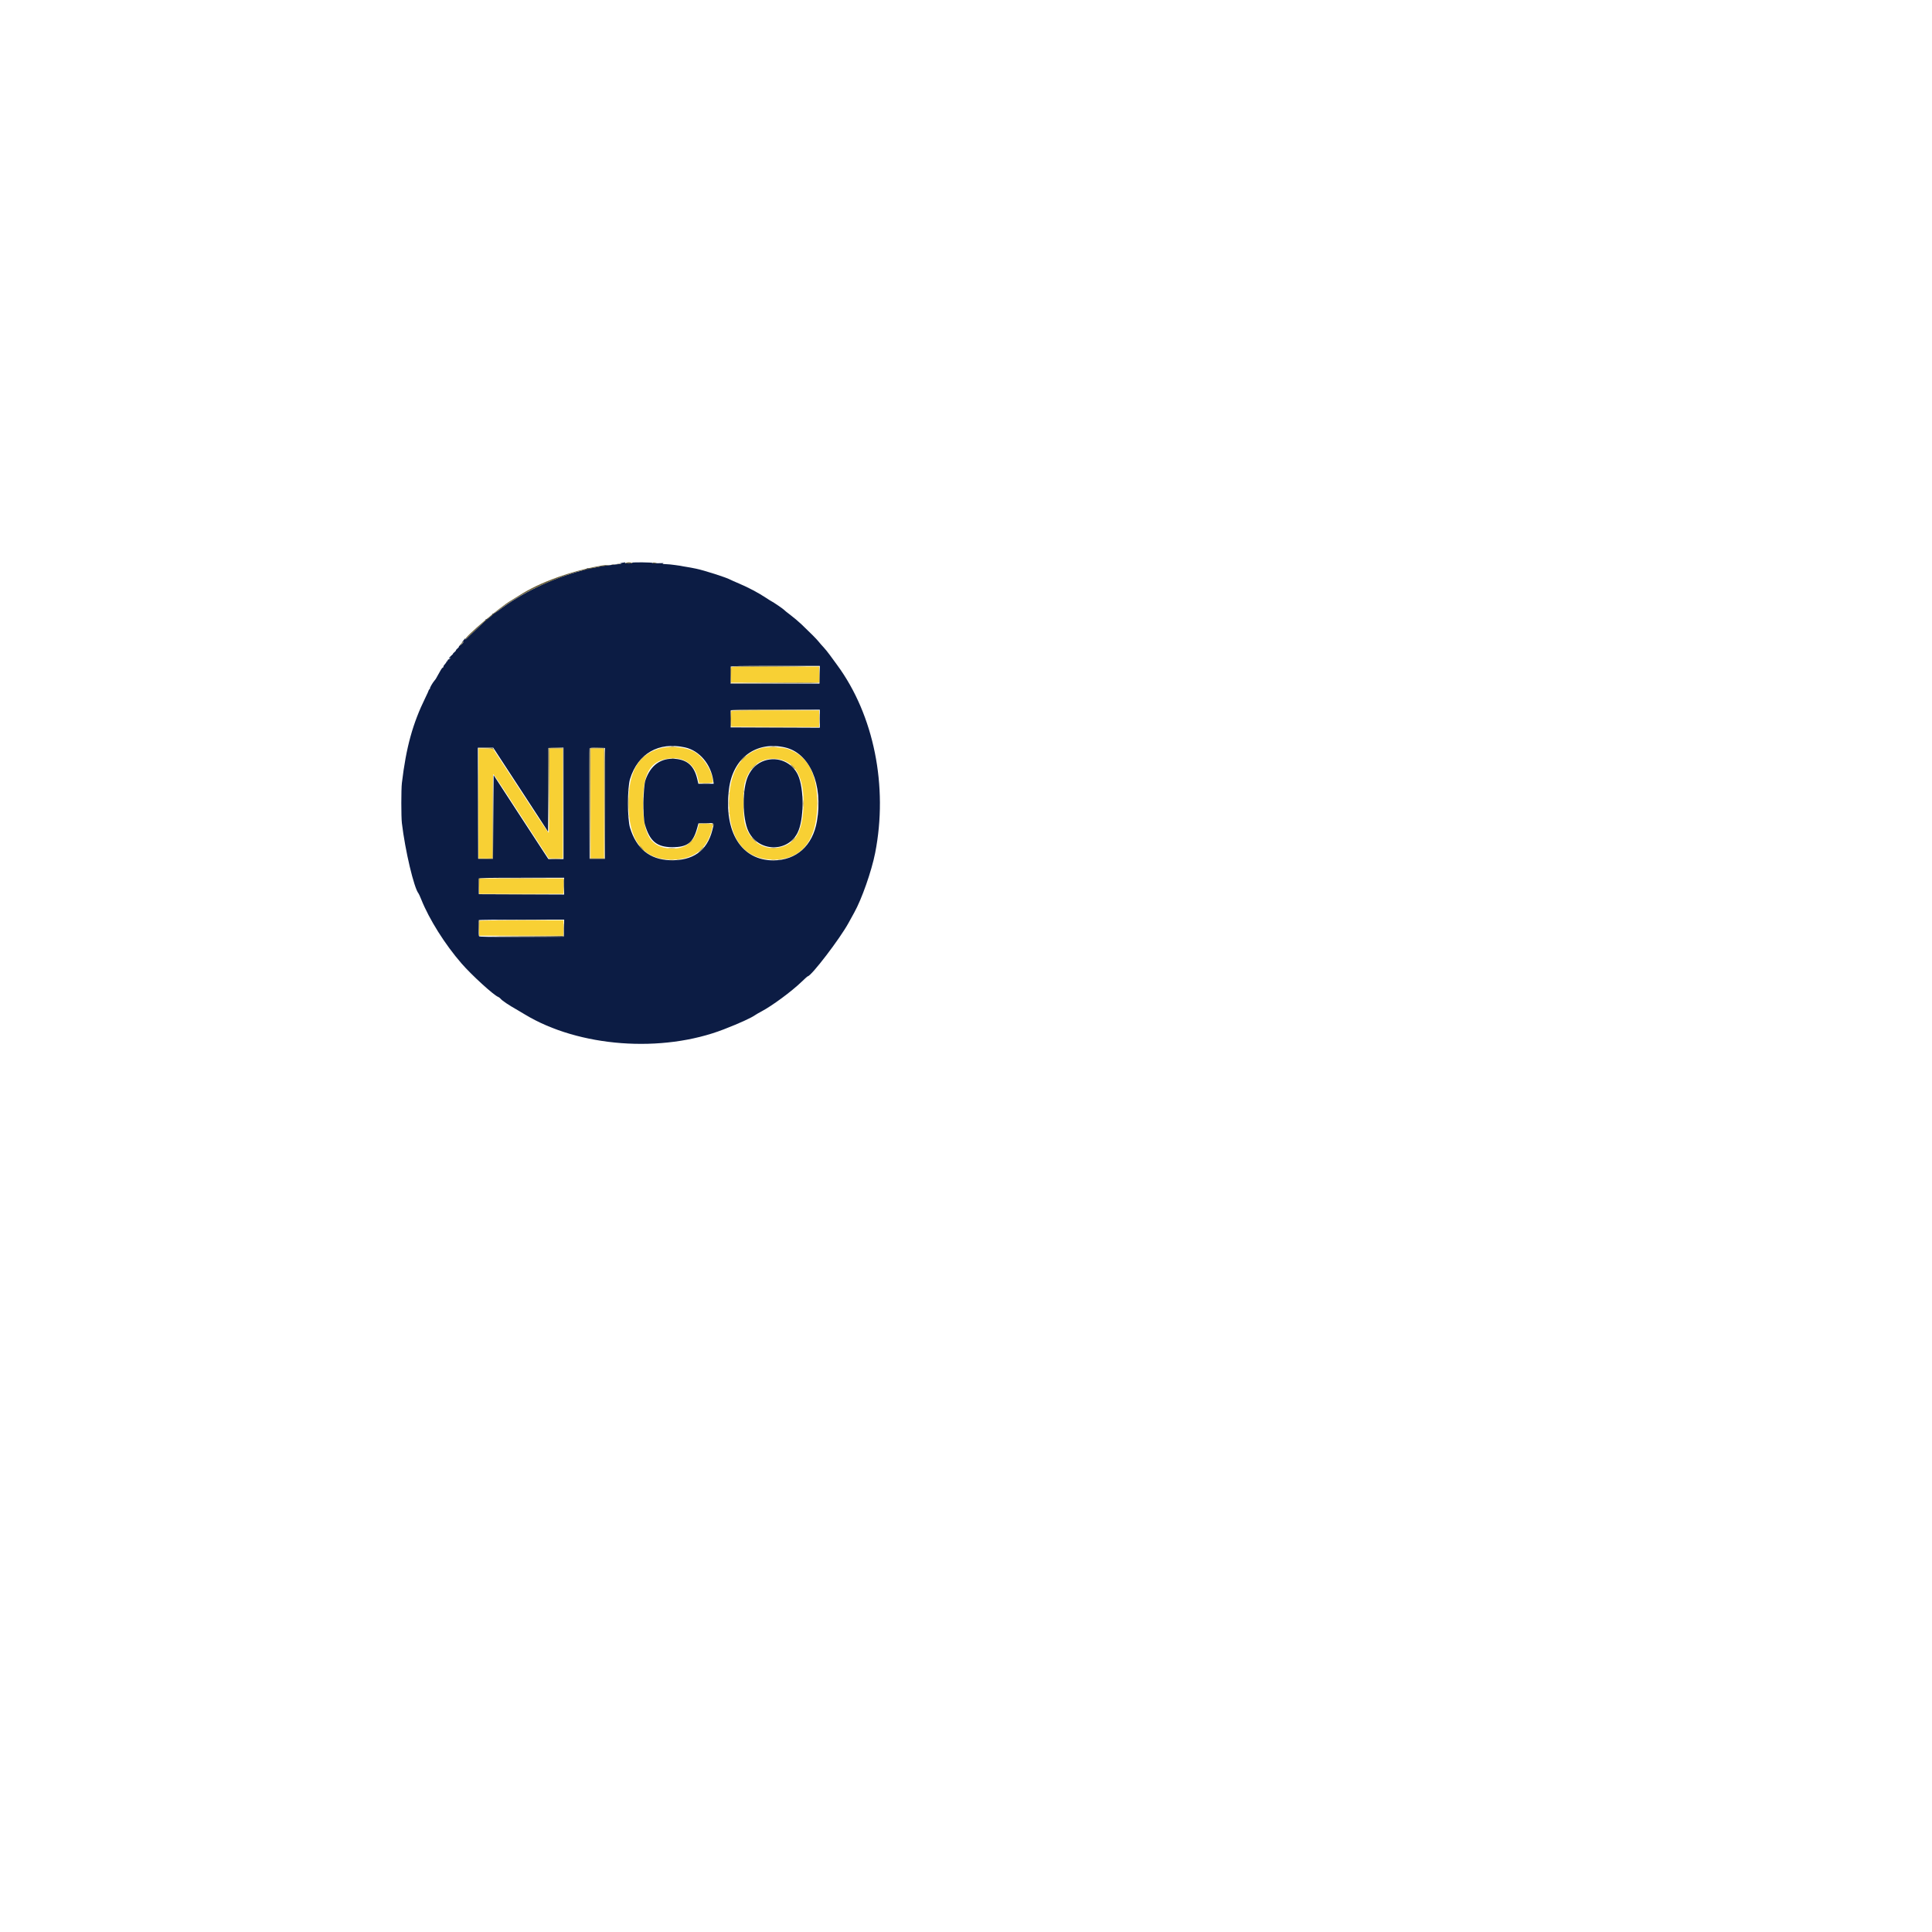
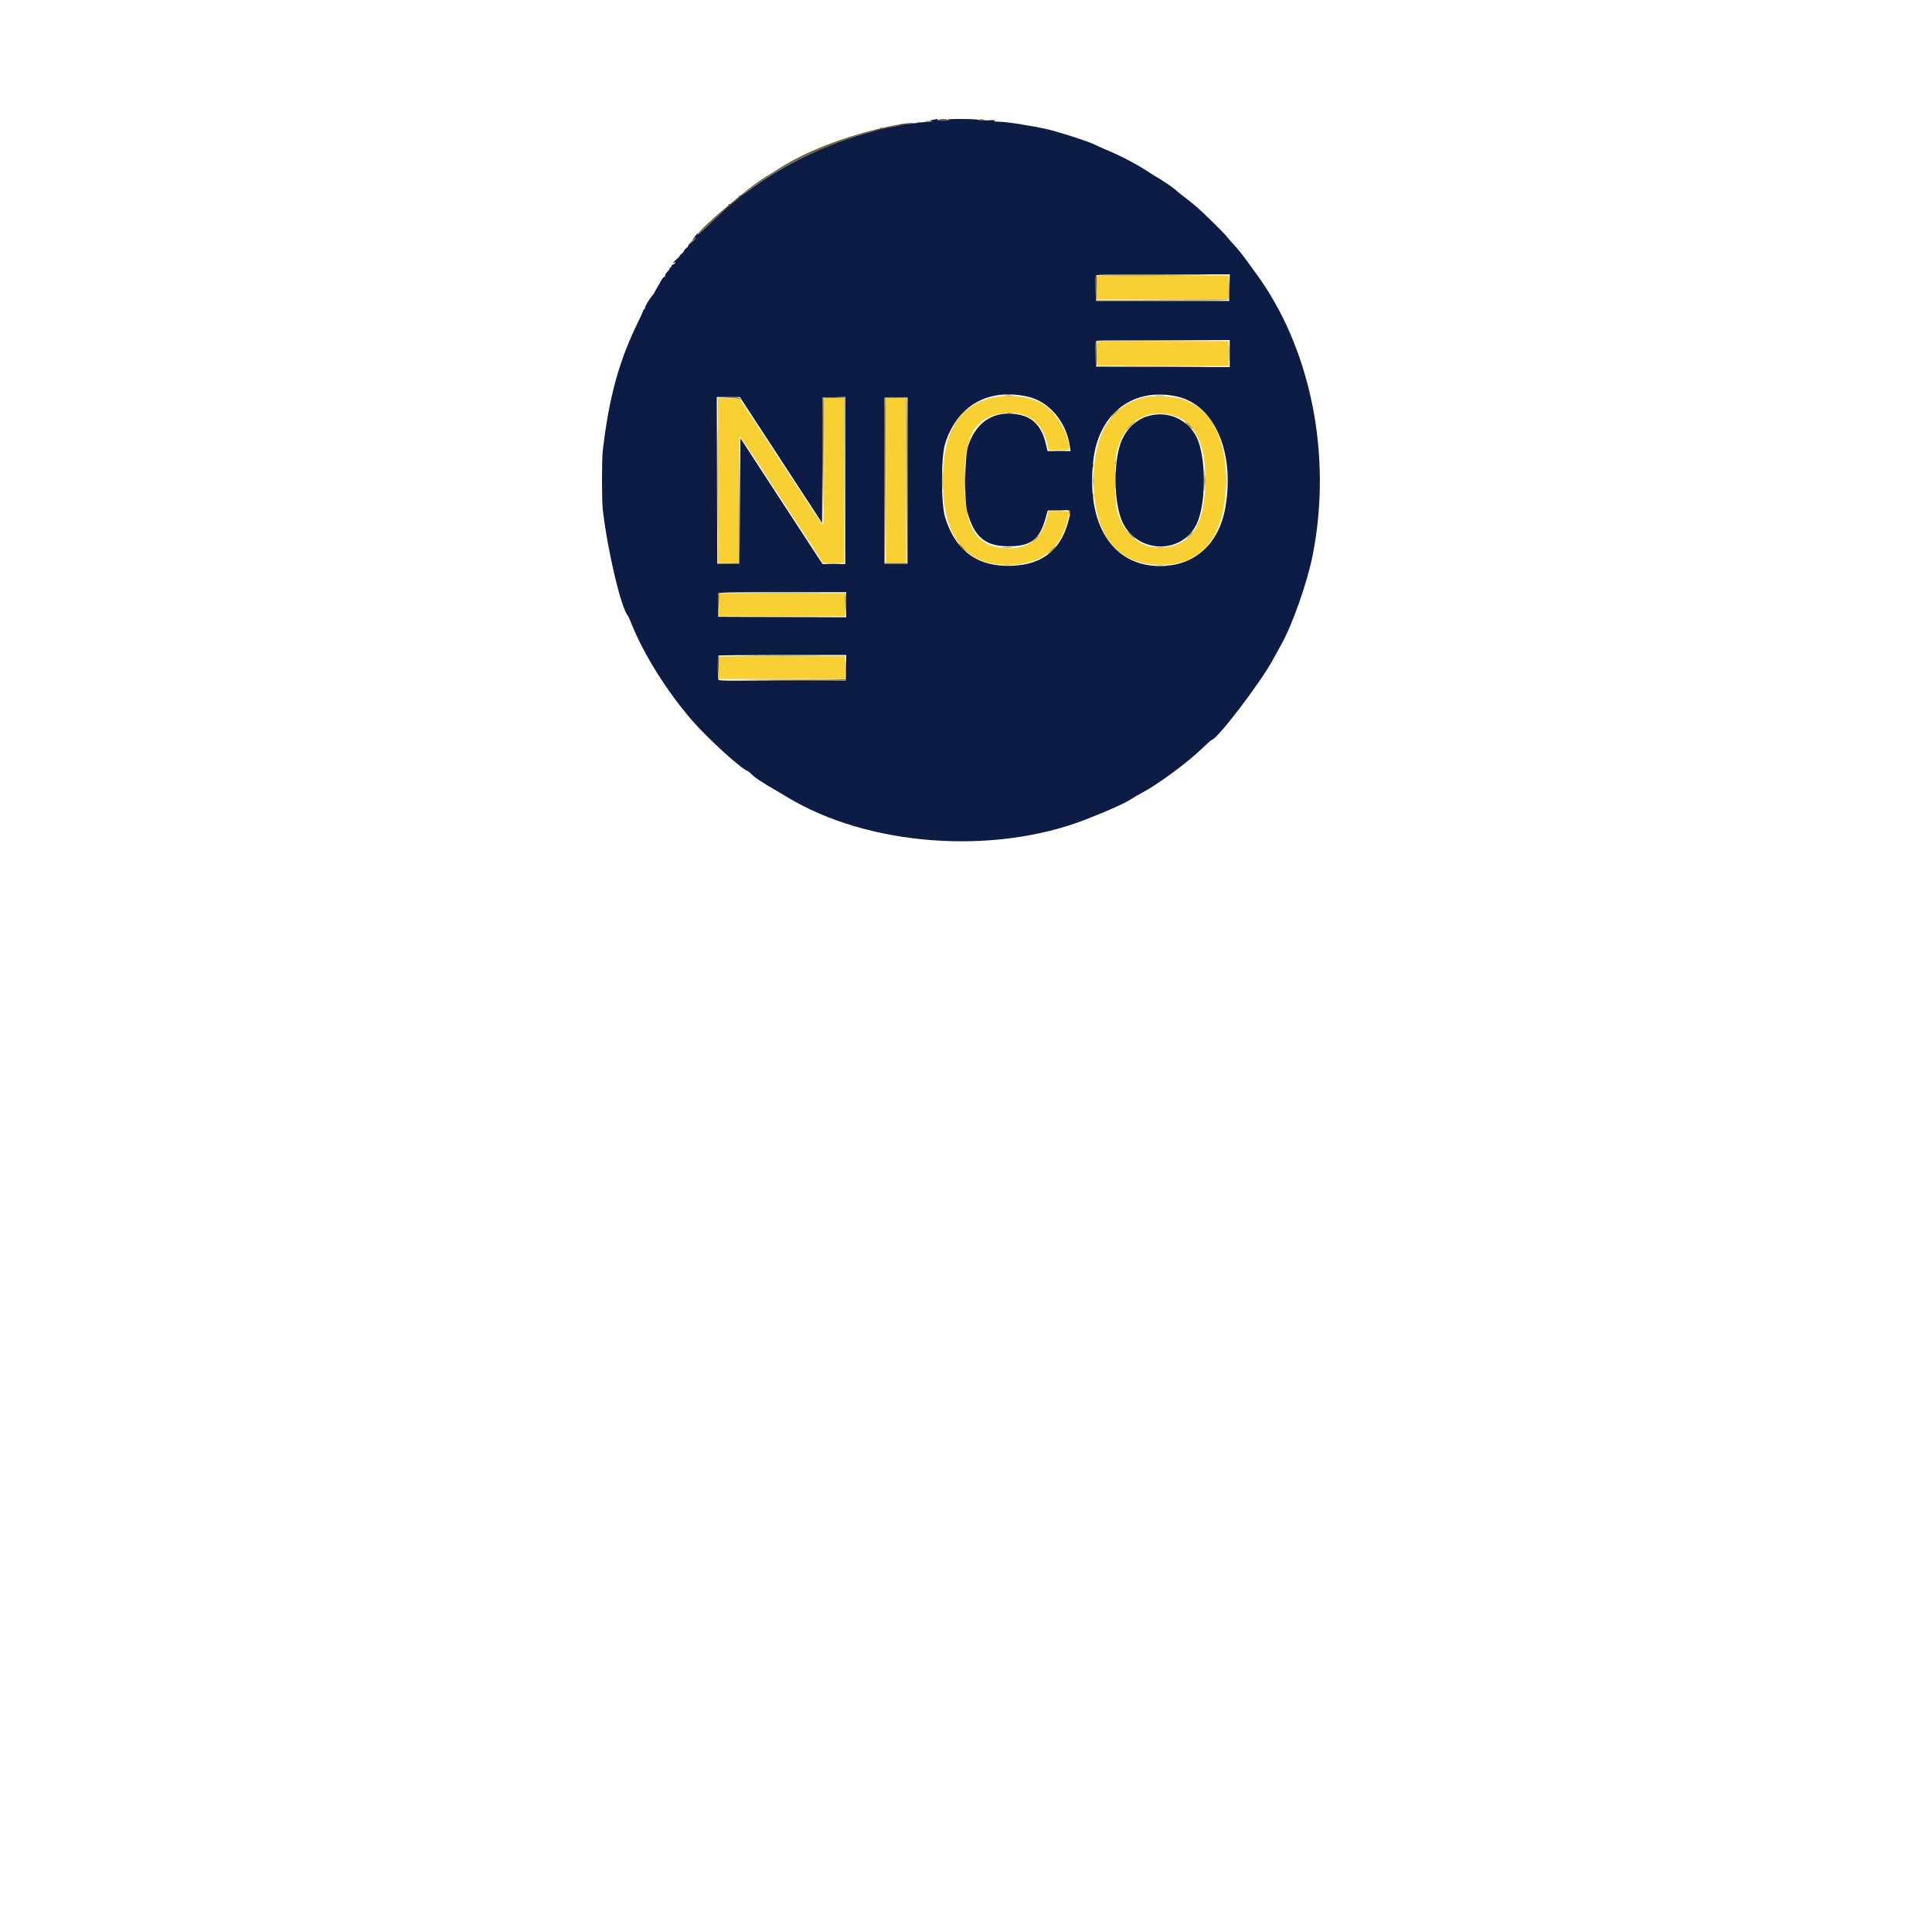
- <svg xmlns="http://www.w3.org/2000/svg" id="svg" version="1.1" width="57" height="57" viewBox="0, 0, 600,300">
+ <svg xmlns="http://www.w3.org/2000/svg" id="svg" version="1.1" width="57" height="57" viewBox="0, 0, 400,400">
  <g id="svgg">
    <path id="path0" d="M227.133 57.133 C 227.060 57.207,227.000 58.332,227.000 59.633 L 227.000 62.000 240.700 62.000 L 254.400 62.000 254.400 59.500 L 254.400 57.000 240.833 57.000 C 233.372 57.000,227.207 57.060,227.133 57.133 M227.087 70.862 C 227.031 71.006,227.012 72.154,227.043 73.412 L 227.100 75.700 240.750 75.751 L 254.400 75.803 254.400 73.201 L 254.400 70.600 240.794 70.600 C 229.755 70.600,227.168 70.649,227.087 70.862 M204.800 82.469 C 198.147 84.453,195.200 89.680,195.200 99.500 C 195.200 110.788,199.469 116.646,207.924 116.957 C 214.881 117.214,219.424 114.060,221.006 107.878 C 221.578 105.639,221.714 105.800,219.244 105.800 L 217.089 105.800 216.731 107.187 C 215.490 112.007,212.222 114.105,207.075 113.385 C 201.812 112.648,199.700 108.672,199.700 99.500 C 199.700 90.192,201.841 86.374,207.505 85.587 C 212.404 84.905,215.853 87.293,216.841 92.050 L 217.080 93.200 219.240 93.200 C 220.619 93.200,221.400 93.124,221.400 92.989 C 221.400 89.606,218.274 84.703,215.182 83.236 C 212.361 81.897,207.838 81.563,204.800 82.469 M236.600 82.304 C 229.872 84.138,226.400 89.987,226.400 99.491 C 226.400 110.368,231.024 116.567,239.422 116.947 C 248.744 117.370,253.800 111.234,253.800 99.500 C 253.800 90.235,250.812 84.696,244.685 82.607 C 242.895 81.997,238.354 81.827,236.600 82.304 M148.600 99.493 L 148.600 116.600 150.800 116.600 L 153.000 116.600 153.000 103.500 C 153.000 96.295,153.076 90.400,153.168 90.400 C 153.261 90.400,154.645 92.403,156.243 94.850 C 159.580 99.958,169.204 114.732,169.923 115.850 L 170.406 116.600 172.603 116.600 L 174.800 116.600 174.800 99.500 L 174.800 82.400 172.700 82.400 L 170.600 82.400 170.600 95.500 C 170.600 104.456,170.534 108.600,170.392 108.600 C 170.277 108.600,168.869 106.597,167.264 104.150 C 162.119 96.307,161.518 95.388,158.207 90.300 C 156.416 87.550,154.530 84.670,154.015 83.900 L 153.078 82.500 150.839 82.443 L 148.600 82.387 148.600 99.493 M183.400 99.500 L 183.400 116.600 185.500 116.600 L 187.600 116.600 187.600 99.500 L 187.600 82.400 185.500 82.400 L 183.400 82.400 183.400 99.500 M242.008 85.802 C 247.595 86.861,250.201 92.633,249.421 102.220 C 248.865 109.048,246.408 112.510,241.586 113.256 C 236.747 114.006,232.694 111.036,231.273 105.700 C 230.727 103.652,230.723 95.129,231.266 93.200 C 232.839 87.616,236.885 84.830,242.008 85.802 M148.800 125.200 L 148.800 127.600 161.900 127.600 L 175.000 127.600 175.000 125.200 L 175.000 122.800 161.900 122.800 L 148.800 122.800 148.800 125.200 M148.933 135.933 C 148.860 136.007,148.800 137.087,148.800 138.333 L 148.800 140.600 161.900 140.600 L 175.000 140.600 175.000 138.200 L 175.000 135.800 162.033 135.800 C 154.902 135.800,149.007 135.860,148.933 135.933 " stroke="none" fill="#f8d034" fill-rule="evenodd" />
    <path id="path1" d="M193.200 24.790 C 192.463 24.896,192.390 24.940,192.800 25.032 C 193.171 25.116,193.083 25.153,192.457 25.173 C 191.993 25.188,190.603 25.341,189.368 25.513 C 188.133 25.685,186.960 25.784,186.761 25.732 C 186.562 25.680,186.440 25.703,186.489 25.783 C 186.621 25.995,182.686 26.677,182.389 26.493 C 182.239 26.401,182.189 26.420,182.263 26.540 C 182.337 26.660,181.676 26.931,180.644 27.203 C 171.287 29.672,161.969 34.153,154.700 39.680 C 154.040 40.182,153.365 40.572,153.200 40.546 C 153.035 40.521,152.920 40.604,152.944 40.731 C 153.007 41.068,151.246 42.452,150.970 42.282 C 150.835 42.198,150.792 42.225,150.867 42.346 C 150.937 42.460,150.569 42.938,150.047 43.407 C 149.526 43.876,148.027 45.304,146.715 46.580 C 145.403 47.856,144.388 48.743,144.458 48.550 C 144.651 48.026,144.534 48.115,143.796 49.050 C 143.358 49.605,143.287 49.761,143.592 49.500 L 144.058 49.100 143.828 49.540 C 143.701 49.781,143.333 50.135,143.009 50.326 C 142.686 50.517,142.463 50.740,142.513 50.821 C 142.563 50.902,142.378 51.146,142.102 51.363 C 141.826 51.580,141.600 51.851,141.600 51.964 C 141.600 52.078,141.363 52.358,141.073 52.585 C 140.783 52.813,140.618 53.000,140.705 53.000 C 140.793 53.000,140.535 53.281,140.132 53.625 C 139.730 53.969,139.401 54.352,139.403 54.475 C 139.405 54.599,139.493 54.565,139.600 54.400 C 139.747 54.172,139.795 54.165,139.797 54.369 C 139.799 54.517,139.620 54.685,139.400 54.742 C 139.180 54.800,139.000 54.971,139.000 55.123 C 139.000 55.275,138.895 55.400,138.767 55.400 C 138.638 55.400,138.586 55.453,138.651 55.518 C 138.716 55.583,138.508 55.909,138.189 56.243 C 137.869 56.578,137.657 56.930,137.717 57.027 C 137.776 57.124,137.692 57.254,137.528 57.317 C 137.365 57.380,137.082 57.716,136.899 58.065 C 136.717 58.414,136.351 59.060,136.088 59.500 C 135.824 59.940,135.548 60.435,135.475 60.600 C 135.401 60.765,135.144 61.125,134.903 61.400 C 134.326 62.060,133.340 63.799,133.542 63.803 C 133.629 63.805,133.582 63.881,133.437 63.973 C 133.292 64.065,133.151 64.266,133.125 64.420 C 133.098 64.574,132.655 65.555,132.141 66.600 C 128.171 74.668,126.127 82.083,124.807 93.200 C 124.576 95.140,124.576 103.657,124.806 105.600 C 125.824 114.184,128.567 125.774,129.986 127.483 C 130.092 127.610,130.464 128.431,130.814 129.307 C 133.296 135.519,138.186 143.292,143.345 149.227 C 146.472 152.824,153.276 159.033,154.708 159.598 C 154.933 159.686,155.248 159.916,155.408 160.110 C 155.988 160.809,157.893 162.086,160.920 163.807 C 161.261 164.001,162.206 164.563,163.020 165.055 C 179.771 175.189,205.619 177.118,224.800 169.665 C 229.715 167.755,233.289 166.124,234.618 165.184 C 234.903 164.983,235.713 164.515,236.418 164.144 C 239.773 162.381,245.869 157.878,248.996 154.853 C 249.933 153.947,250.763 153.204,250.841 153.202 C 251.929 153.184,260.894 141.456,263.532 136.600 C 264.040 135.665,264.833 134.225,265.295 133.400 C 267.615 129.260,270.678 120.528,271.786 114.900 C 275.860 94.204,271.394 72.068,260.020 56.575 C 259.404 55.736,258.385 54.341,257.756 53.475 C 257.127 52.609,256.227 51.495,255.755 51.000 C 255.284 50.505,254.614 49.740,254.266 49.300 C 253.623 48.487,251.786 46.633,248.900 43.884 C 248.020 43.046,246.474 41.742,245.465 40.986 C 244.456 40.230,243.572 39.517,243.501 39.401 C 243.367 39.184,240.134 36.976,239.600 36.736 C 239.435 36.662,238.625 36.154,237.800 35.607 C 235.548 34.113,232.477 32.484,229.639 31.277 C 228.242 30.684,226.931 30.100,226.724 29.981 C 225.646 29.359,218.525 27.082,216.200 26.615 C 215.595 26.494,214.875 26.349,214.600 26.294 C 214.325 26.238,213.785 26.146,213.400 26.089 C 213.015 26.031,212.475 25.941,212.200 25.889 C 211.925 25.836,211.475 25.750,211.200 25.698 C 210.925 25.645,210.250 25.549,209.700 25.485 C 209.150 25.420,208.430 25.332,208.100 25.289 C 207.770 25.246,207.050 25.196,206.500 25.180 C 205.668 25.154,205.584 25.120,206.000 24.977 C 206.309 24.872,205.748 24.845,204.535 24.908 C 203.450 24.965,202.618 24.933,202.677 24.837 C 202.736 24.742,201.235 24.653,199.342 24.639 C 197.176 24.624,196.048 24.681,196.300 24.793 C 196.586 24.921,196.312 24.976,195.338 24.986 C 194.478 24.995,194.022 24.926,194.100 24.800 C 194.168 24.690,194.196 24.614,194.162 24.630 C 194.128 24.647,193.695 24.718,193.200 24.790 M254.556 59.550 L 254.500 62.300 240.700 62.300 L 226.900 62.300 226.844 59.811 C 226.812 58.442,226.832 57.205,226.887 57.061 C 226.968 56.850,229.621 56.800,240.799 56.800 L 254.611 56.800 254.556 59.550 M254.600 73.201 L 254.600 76.003 240.750 75.951 L 226.900 75.900 226.844 73.411 C 226.812 72.042,226.832 70.805,226.887 70.661 C 226.968 70.450,229.620 70.400,240.794 70.400 L 254.600 70.400 254.600 73.201 M212.777 82.121 C 217.218 83.115,220.797 87.346,221.512 92.450 L 221.645 93.400 219.264 93.400 L 216.883 93.400 216.545 91.959 C 215.594 87.908,213.517 85.990,209.732 85.671 C 205.289 85.296,202.021 87.625,200.451 92.284 C 199.735 94.411,199.607 103.668,200.262 105.974 C 201.756 111.238,203.987 113.100,208.796 113.100 C 213.465 113.099,215.232 111.745,216.496 107.200 L 216.913 105.700 219.257 105.644 C 221.976 105.578,221.835 105.418,221.211 107.857 C 219.567 114.284,215.138 117.397,208.000 117.140 C 201.764 116.917,197.681 113.589,195.667 107.090 C 194.809 104.323,194.809 94.677,195.667 91.910 C 198.124 83.983,204.582 80.288,212.777 82.121 M243.777 82.116 C 251.468 83.866,255.694 93.634,253.702 105.056 C 252.379 112.644,247.320 117.187,240.182 117.197 C 230.246 117.211,224.748 108.386,226.390 95.060 C 227.575 85.440,234.788 80.071,243.777 82.116 M155.304 85.450 C 156.472 87.238,159.604 92.030,162.264 96.101 C 164.924 100.172,167.797 104.577,168.649 105.891 L 170.197 108.279 170.249 95.290 L 170.300 82.300 172.650 82.244 L 175.000 82.187 175.000 99.494 L 175.000 116.800 172.650 116.796 L 170.300 116.792 168.369 113.846 C 167.306 112.226,164.034 107.210,161.097 102.700 C 158.160 98.190,155.204 93.651,154.528 92.614 L 153.300 90.728 153.200 103.714 L 153.100 116.700 150.800 116.700 L 148.500 116.700 148.449 99.450 L 148.398 82.200 150.789 82.200 L 153.181 82.200 155.304 85.450 M187.900 99.500 L 187.900 116.700 185.500 116.700 L 183.100 116.700 183.048 99.700 C 183.020 90.350,183.041 82.585,183.095 82.444 C 183.168 82.251,183.774 82.201,185.546 82.244 L 187.900 82.300 187.900 99.500 M237.519 86.199 C 235.235 86.928,233.411 88.616,232.313 91.016 C 230.463 95.059,230.520 104.139,232.421 108.140 C 235.475 114.565,244.525 114.865,247.677 108.645 C 249.709 104.636,249.781 94.891,247.810 90.664 C 245.998 86.777,241.635 84.884,237.519 86.199 M175.200 125.201 L 175.200 127.803 161.950 127.751 L 148.700 127.700 148.643 125.412 C 148.612 124.154,148.631 123.006,148.687 122.862 C 148.768 122.650,151.285 122.600,161.994 122.600 L 175.200 122.600 175.200 125.201 M175.156 138.250 L 175.100 140.900 162.013 140.951 C 151.675 140.992,148.892 140.950,148.766 140.751 C 148.573 140.448,148.544 135.923,148.733 135.733 C 148.807 135.660,154.794 135.600,162.039 135.600 L 175.212 135.600 175.156 138.250 " stroke="none" fill="#0c1c44" fill-rule="evenodd" />
    <path id="path2" d="M194.300 24.800 C 194.026 24.918,194.342 24.972,195.300 24.972 C 196.258 24.972,196.574 24.918,196.300 24.800 C 196.080 24.705,195.630 24.628,195.300 24.628 C 194.970 24.628,194.520 24.705,194.300 24.800 M202.700 24.799 C 202.626 24.920,202.874 25.000,203.322 25.000 C 204.152 25.000,204.164 24.920,203.362 24.727 C 203.066 24.657,202.769 24.689,202.700 24.799 M191.650 25.143 C 191.953 25.189,192.447 25.189,192.750 25.143 C 193.053 25.097,192.805 25.060,192.200 25.060 C 191.595 25.060,191.347 25.097,191.650 25.143 M189.952 25.341 C 190.201 25.389,190.561 25.387,190.752 25.337 C 190.944 25.287,190.740 25.248,190.300 25.250 C 189.860 25.253,189.704 25.294,189.952 25.341 M186.900 25.623 C 177.241 27.340,167.558 30.844,161.300 34.886 C 160.420 35.455,159.250 36.180,158.700 36.497 C 155.264 38.480,144.400 47.713,144.400 48.651 C 144.400 48.760,145.458 47.815,146.750 46.551 C 155.771 37.729,164.244 32.599,176.900 28.296 C 179.767 27.321,184.439 26.233,188.400 25.618 C 189.364 25.468,189.401 25.447,188.700 25.446 C 188.260 25.445,187.450 25.525,186.900 25.623 M143.189 49.927 C 142.557 50.593,142.546 50.624,143.058 50.298 C 143.524 50.002,144.173 49.200,143.946 49.200 C 143.909 49.200,143.568 49.527,143.189 49.927 M226.887 57.061 C 226.832 57.205,226.812 58.442,226.844 59.811 L 226.900 62.300 240.600 62.302 L 254.300 62.304 240.639 62.251 L 226.978 62.197 227.039 59.498 C 227.099 56.828,227.082 56.553,226.887 57.061 M226.933 70.533 C 226.749 70.718,226.765 75.754,226.950 75.870 C 227.032 75.921,227.073 74.757,227.039 73.283 L 226.978 70.603 240.839 70.550 L 254.700 70.497 240.883 70.449 C 233.284 70.422,227.007 70.460,226.933 70.533 M208.350 81.741 C 208.597 81.789,209.003 81.789,209.250 81.741 C 209.498 81.693,209.295 81.654,208.800 81.654 C 208.305 81.654,208.103 81.693,208.350 81.741 M239.653 81.744 C 239.957 81.789,240.407 81.788,240.653 81.741 C 240.899 81.693,240.650 81.656,240.100 81.657 C 239.550 81.659,239.349 81.698,239.653 81.744 M170.292 82.450 C 170.239 82.588,170.220 88.505,170.248 95.600 L 170.300 108.500 170.400 95.350 C 170.455 88.117,170.475 82.200,170.444 82.200 C 170.413 82.200,170.344 82.313,170.292 82.450 M183.092 82.450 C 183.040 82.588,183.020 90.350,183.048 99.700 L 183.100 116.700 185.500 116.700 L 187.900 116.700 187.951 99.611 C 187.979 90.212,187.934 82.454,187.851 82.371 C 187.768 82.288,187.723 89.955,187.752 99.410 L 187.804 116.600 185.500 116.600 L 183.196 116.600 183.248 99.400 C 183.277 89.940,183.275 82.200,183.244 82.200 C 183.213 82.200,183.145 82.313,183.092 82.450 M199.291 85.450 L 198.500 86.300 199.350 85.509 C 200.140 84.774,200.292 84.600,200.141 84.600 C 200.108 84.600,199.725 84.983,199.291 85.450 M230.589 85.550 L 229.900 86.300 230.650 85.611 C 231.063 85.232,231.400 84.894,231.400 84.861 C 231.400 84.708,231.231 84.852,230.589 85.550 M246.000 88.100 C 246.373 88.485,246.723 88.800,246.778 88.800 C 246.833 88.800,246.573 88.485,246.200 88.100 C 245.827 87.715,245.477 87.400,245.422 87.400 C 245.367 87.400,245.627 87.715,246.000 88.100 M153.048 103.743 L 153.000 116.587 150.750 116.651 L 148.500 116.714 150.756 116.757 C 152.410 116.789,153.038 116.733,153.108 116.550 C 153.161 116.413,153.180 110.585,153.150 103.600 L 153.097 90.900 153.048 103.743 M195.050 95.500 C 195.053 95.940,195.094 96.096,195.141 95.848 C 195.189 95.599,195.187 95.239,195.137 95.048 C 195.087 94.856,195.048 95.060,195.050 95.500 M226.246 96.400 C 226.246 96.785,226.288 96.942,226.338 96.750 C 226.388 96.558,226.388 96.243,226.338 96.050 C 226.288 95.858,226.246 96.015,226.246 96.400 M249.283 99.400 C 249.283 101.435,249.313 102.267,249.349 101.250 C 249.385 100.233,249.385 98.567,249.349 97.550 C 249.313 96.532,249.283 97.365,249.283 99.400 M199.681 99.500 C 199.681 101.260,199.712 101.953,199.749 101.041 C 199.786 100.128,199.786 98.688,199.748 97.841 C 199.711 96.993,199.681 97.740,199.681 99.500 M230.879 99.400 C 230.879 100.995,230.911 101.648,230.949 100.850 C 230.986 100.053,230.986 98.748,230.949 97.950 C 230.911 97.153,230.879 97.805,230.879 99.400 M226.246 102.600 C 226.246 102.985,226.288 103.142,226.338 102.950 C 226.388 102.758,226.388 102.442,226.338 102.250 C 226.288 102.058,226.246 102.215,226.246 102.600 M195.050 103.500 C 195.053 103.940,195.094 104.096,195.141 103.848 C 195.189 103.599,195.187 103.239,195.137 103.048 C 195.087 102.856,195.048 103.060,195.050 103.500 M221.351 106.100 C 221.404 106.375,221.481 106.600,221.523 106.600 C 221.565 106.600,221.600 106.375,221.600 106.100 C 221.600 105.825,221.522 105.600,221.428 105.600 C 221.333 105.600,221.298 105.825,221.351 106.100 M234.100 110.800 C 234.530 111.240,234.926 111.600,234.981 111.600 C 235.036 111.600,234.730 111.240,234.300 110.800 C 233.870 110.360,233.474 110.000,233.419 110.000 C 233.364 110.000,233.670 110.360,234.100 110.800 M246.091 110.850 L 245.300 111.700 246.150 110.909 C 246.940 110.174,247.092 110.000,246.941 110.000 C 246.908 110.000,246.525 110.383,246.091 110.850 M199.200 113.500 C 199.573 113.885,199.923 114.200,199.978 114.200 C 200.033 114.200,199.773 113.885,199.400 113.500 C 199.027 113.115,198.677 112.800,198.622 112.800 C 198.567 112.800,198.827 113.115,199.200 113.500 M207.650 113.347 C 208.173 113.388,209.028 113.388,209.550 113.347 C 210.072 113.306,209.645 113.272,208.600 113.272 C 207.555 113.272,207.128 113.306,207.650 113.347 M217.789 113.950 L 217.100 114.700 217.850 114.011 C 218.548 113.369,218.692 113.200,218.539 113.200 C 218.506 113.200,218.168 113.538,217.789 113.950 M171.350 116.748 C 172.038 116.787,173.163 116.787,173.850 116.748 C 174.538 116.709,173.975 116.677,172.600 116.677 C 171.225 116.677,170.663 116.709,171.350 116.748 M210.250 117.138 C 210.443 117.188,210.757 117.188,210.950 117.138 C 211.143 117.088,210.985 117.046,210.600 117.046 C 210.215 117.046,210.058 117.088,210.250 117.138 M241.650 117.138 C 241.843 117.188,242.157 117.188,242.350 117.138 C 242.543 117.088,242.385 117.046,242.000 117.046 C 241.615 117.046,241.457 117.088,241.650 117.138 M148.687 122.862 C 148.631 123.006,148.612 124.154,148.644 125.412 L 148.702 127.700 148.801 125.150 C 148.899 122.632,148.884 122.347,148.687 122.862 M148.687 135.862 C 148.631 136.006,148.612 137.154,148.644 138.412 L 148.702 140.700 148.801 138.150 C 148.899 135.632,148.884 135.347,148.687 135.862 M161.900 140.800 L 148.700 140.904 161.838 140.952 C 170.433 140.983,175.019 140.931,175.100 140.800 C 175.168 140.690,175.196 140.622,175.162 140.648 C 175.128 140.674,169.160 140.743,161.900 140.800 " stroke="none" fill="#6d623c" fill-rule="evenodd" />
    <path id="path3" d="M233.965 75.950 C 237.740 75.980,243.860 75.980,247.565 75.950 C 251.269 75.919,248.180 75.895,240.700 75.895 C 233.220 75.895,230.189 75.919,233.965 75.950 M148.496 99.500 C 148.496 108.960,148.520 112.801,148.550 108.035 C 148.580 103.269,148.580 95.529,148.550 90.835 C 148.520 86.141,148.496 90.040,148.496 99.500 M218.150 105.747 C 218.728 105.788,219.673 105.788,220.250 105.747 C 220.828 105.707,220.355 105.674,219.200 105.674 C 218.045 105.674,217.572 105.707,218.150 105.747 M174.999 125.159 L 175.098 127.700 175.156 125.317 C 175.187 124.006,175.143 122.862,175.057 122.776 C 174.970 122.689,174.945 123.762,174.999 125.159 M155.465 135.750 C 159.075 135.780,164.925 135.780,168.465 135.750 C 172.004 135.719,169.050 135.694,161.900 135.694 C 154.750 135.694,151.854 135.719,155.465 135.750 M175.076 138.300 C 175.077 139.620,175.109 140.134,175.148 139.442 C 175.187 138.750,175.187 137.670,175.148 137.042 C 175.108 136.414,175.076 136.980,175.076 138.300 " stroke="none" fill="#82743c" fill-rule="evenodd" />
    <path id="path4" d="M227.131 56.950 C 227.047 57.086,237.063 57.084,249.500 56.946 C 252.140 56.917,248.208 56.872,240.762 56.846 C 233.316 56.821,227.182 56.867,227.131 56.950 M254.443 59.449 L 254.400 61.997 240.650 62.050 L 226.900 62.103 240.656 62.151 C 251.838 62.191,254.431 62.151,254.513 61.938 C 254.568 61.794,254.585 60.602,254.550 59.288 L 254.486 56.900 254.443 59.449 M254.478 73.200 C 254.478 74.685,254.510 75.293,254.548 74.550 C 254.587 73.808,254.587 72.593,254.548 71.850 C 254.510 71.108,254.478 71.715,254.478 73.200 M207.957 81.948 C 208.538 81.988,209.438 81.988,209.957 81.947 C 210.476 81.906,210.000 81.873,208.900 81.873 C 207.800 81.874,207.376 81.907,207.957 81.948 M239.157 81.948 C 239.738 81.988,240.638 81.988,241.157 81.947 C 241.676 81.906,241.200 81.873,240.100 81.873 C 239.000 81.874,238.576 81.907,239.157 81.948 M150.692 82.350 C 152.403 82.400,152.974 82.490,153.292 82.757 C 153.698 83.098,153.698 83.098,153.319 82.650 C 152.962 82.228,152.801 82.203,150.719 82.242 L 148.500 82.285 150.692 82.350 M170.495 82.443 C 170.441 82.584,170.420 88.550,170.450 95.700 L 170.503 108.700 170.551 95.550 L 170.600 82.400 172.699 82.400 L 174.798 82.400 174.851 99.550 L 174.903 116.700 174.902 99.500 L 174.900 82.300 172.746 82.243 C 171.135 82.201,170.568 82.251,170.495 82.443 M183.295 82.443 C 183.241 82.584,183.220 90.350,183.250 99.700 L 183.302 116.700 183.351 99.550 L 183.400 82.400 185.499 82.400 L 187.598 82.400 187.651 99.550 L 187.703 116.700 187.702 99.500 L 187.700 82.300 185.546 82.243 C 183.935 82.201,183.368 82.251,183.295 82.443 M230.800 85.500 C 230.314 85.995,229.962 86.400,230.017 86.400 C 230.072 86.400,230.514 85.995,231.000 85.500 C 231.486 85.005,231.838 84.600,231.783 84.600 C 231.728 84.600,231.286 85.005,230.800 85.500 M208.550 85.541 C 208.798 85.589,209.203 85.589,209.450 85.541 C 209.697 85.493,209.495 85.454,209.000 85.454 C 208.505 85.454,208.303 85.493,208.550 85.541 M234.000 88.100 C 233.514 88.595,233.162 89.000,233.217 89.000 C 233.272 89.000,233.714 88.595,234.200 88.100 C 234.686 87.605,235.038 87.200,234.983 87.200 C 234.928 87.200,234.486 87.605,234.000 88.100 M246.200 88.100 C 246.573 88.485,246.923 88.800,246.978 88.800 C 247.033 88.800,246.773 88.485,246.400 88.100 C 246.027 87.715,245.677 87.400,245.622 87.400 C 245.567 87.400,245.827 87.715,246.200 88.100 M218.257 93.348 C 218.894 93.388,219.884 93.387,220.457 93.347 C 221.031 93.307,220.510 93.274,219.300 93.275 C 218.090 93.275,217.621 93.308,218.257 93.348 M230.846 95.800 C 230.846 96.185,230.888 96.343,230.938 96.150 C 230.988 95.958,230.988 95.642,230.938 95.450 C 230.888 95.258,230.846 95.415,230.846 95.800 M253.880 99.400 C 253.880 101.105,253.911 101.803,253.949 100.950 C 253.986 100.098,253.986 98.703,253.949 97.850 C 253.911 96.998,253.880 97.695,253.880 99.400 M195.080 99.500 C 195.080 101.150,195.111 101.798,195.149 100.941 C 195.186 100.083,195.186 98.733,195.148 97.941 C 195.110 97.148,195.080 97.850,195.080 99.500 M226.273 99.500 C 226.274 100.600,226.307 101.024,226.348 100.443 C 226.388 99.862,226.388 98.962,226.347 98.443 C 226.306 97.924,226.273 98.400,226.273 99.500 M249.471 99.500 C 249.470 100.490,249.504 100.920,249.546 100.456 C 249.588 99.992,249.589 99.182,249.547 98.656 C 249.506 98.130,249.472 98.510,249.471 99.500 M246.087 111.050 L 245.500 111.700 246.150 111.113 C 246.756 110.565,246.892 110.400,246.737 110.400 C 246.703 110.400,246.410 110.692,246.087 111.050 M214.287 111.650 L 213.700 112.300 214.350 111.713 C 214.956 111.165,215.092 111.000,214.937 111.000 C 214.903 111.000,214.610 111.293,214.287 111.650 M198.600 112.663 C 198.600 112.697,198.893 112.990,199.250 113.313 L 199.900 113.900 199.313 113.250 C 198.765 112.644,198.600 112.508,198.600 112.663 M217.600 113.900 C 217.114 114.395,216.762 114.800,216.817 114.800 C 216.872 114.800,217.314 114.395,217.800 113.900 C 218.286 113.405,218.638 113.000,218.583 113.000 C 218.528 113.000,218.086 113.405,217.600 113.900 M239.550 113.345 C 239.907 113.389,240.493 113.389,240.850 113.345 C 241.207 113.300,240.915 113.264,240.200 113.264 C 239.485 113.264,239.193 113.300,239.550 113.345 M207.954 117.145 C 208.313 117.189,208.853 117.189,209.154 117.143 C 209.454 117.097,209.160 117.061,208.500 117.062 C 207.840 117.063,207.594 117.100,207.954 117.145 M239.650 117.143 C 239.953 117.189,240.447 117.189,240.750 117.143 C 241.053 117.097,240.805 117.060,240.200 117.060 C 239.595 117.060,239.347 117.097,239.650 117.143 M155.465 122.750 C 159.075 122.780,164.925 122.780,168.465 122.750 C 172.004 122.719,169.050 122.694,161.900 122.694 C 154.750 122.694,151.854 122.719,155.465 122.750 M155.365 127.750 C 159.030 127.780,164.970 127.780,168.565 127.750 C 172.159 127.719,169.160 127.694,161.900 127.694 C 154.640 127.694,151.699 127.719,155.365 127.750 M155.365 140.750 C 159.030 140.780,164.970 140.780,168.565 140.750 C 172.159 140.719,169.160 140.694,161.900 140.694 C 154.640 140.694,151.699 140.719,155.365 140.750 " stroke="none" fill="#8d7c3c" fill-rule="evenodd" />
  </g>
</svg>
